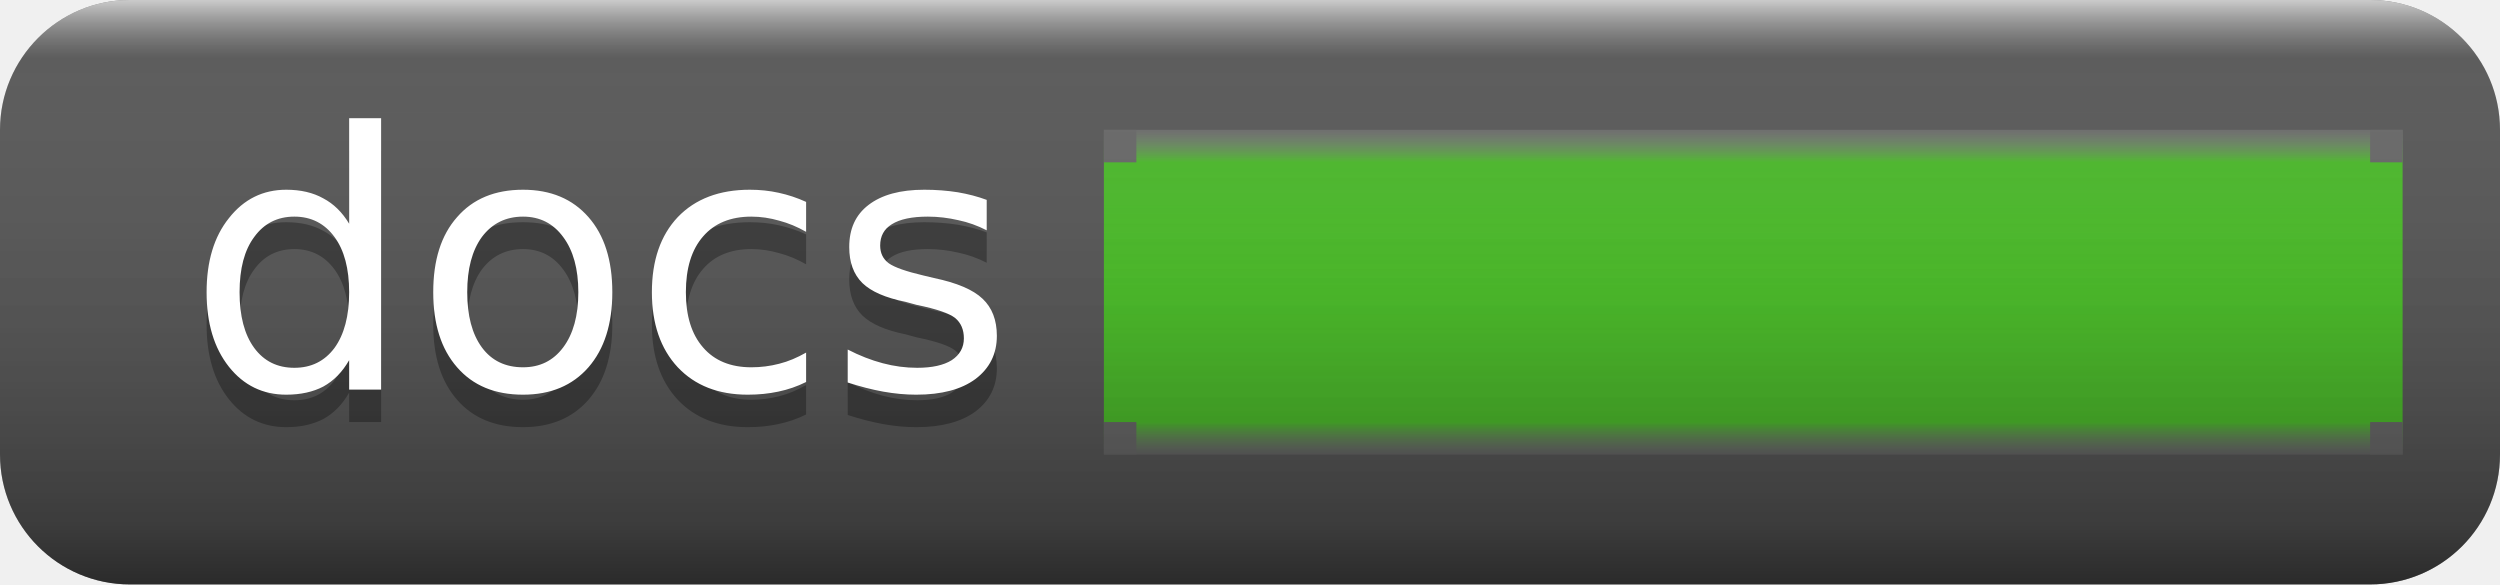
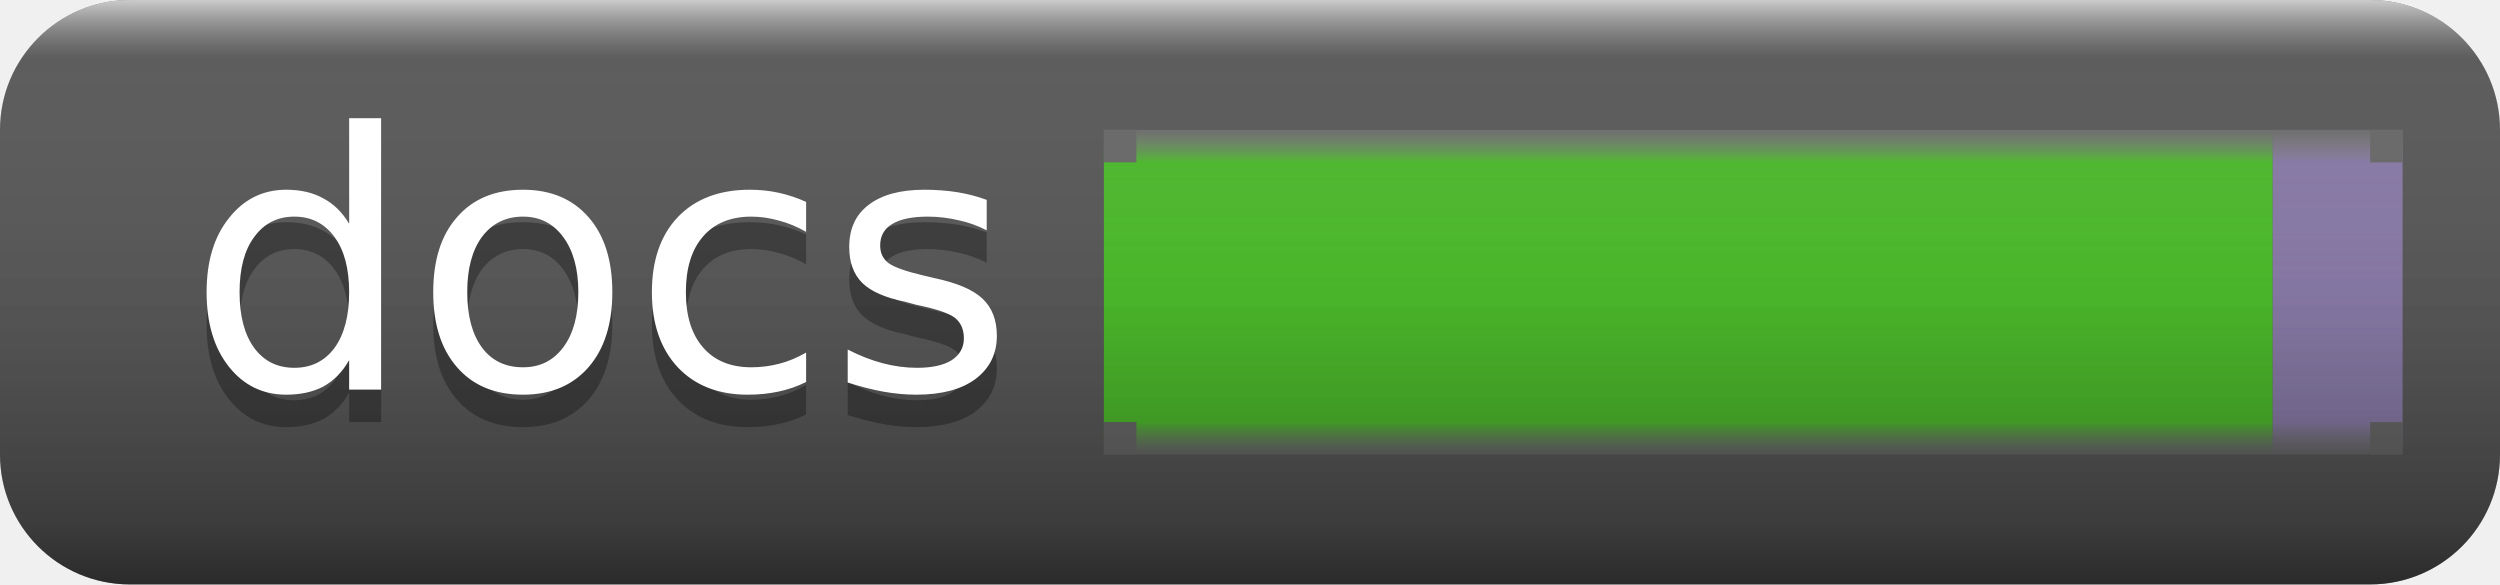
<svg xmlns="http://www.w3.org/2000/svg" width="77" height="18">
  <linearGradient id="bg" x2="0" y2="100%">
    <stop offset="0" stop-color="#fff" stop-opacity=".7" />
    <stop offset=".1" stop-color="#aaa" stop-opacity=".1" />
    <stop offset=".9" stop-opacity=".3" />
    <stop offset="1" stop-opacity=".5" />
  </linearGradient>
  <rect rx="4" width="77" height="18" fill="#555" />
  <linearGradient id="gA" x2="0" y2="100%">
    <stop offset="0" stop-color="#999" stop-opacity=".3" />
    <stop offset=".1" stop-color="#46cc1e" stop-opacity=".9" />
    <stop offset=".5" stop-color="#46cc1e" stop-opacity="1" />
    <stop offset=".9" stop-color="#46cc1e" stop-opacity=".9" />
    <stop offset="1" stop-color="#888" stop-opacity=".3" />
  </linearGradient>
-   <rect x="34" y="4" width="40" height="10" fill="url(#gA)" />
+   <rect x="34" y="4" width="36" height="10" fill="url(#gA)" />
  <linearGradient id="gB" x2="0" y2="100%">
    <stop offset="0" stop-color="#999" stop-opacity=".3" />
    <stop offset=".1" stop-color="#87ae10" stop-opacity=".9" />
    <stop offset=".5" stop-color="#87ae10" stop-opacity="1" />
    <stop offset=".9" stop-color="#87ae10" stop-opacity=".9" />
    <stop offset="1" stop-color="#888" stop-opacity=".3" />
  </linearGradient>
-   <rect x="74" y="4" width="0" height="10" fill="url(#gB)" />
+   <rect x="70" y="4" width="0" height="10" fill="url(#gB)" />
  <linearGradient id="gC" x2="0" y2="100%">
    <stop offset="0" stop-color="#999" stop-opacity=".3" />
    <stop offset=".1" stop-color="#c05946" stop-opacity=".9" />
    <stop offset=".5" stop-color="#c05946" stop-opacity="1" />
    <stop offset=".9" stop-color="#c05946" stop-opacity=".9" />
    <stop offset="1" stop-color="#888" stop-opacity=".3" />
  </linearGradient>
-   <rect x="74" y="4" width="0" height="10" fill="url(#gC)" />
+   <rect x="70" y="4" width="0" height="10" fill="url(#gC)" />
  <linearGradient id="gU" x2="0" y2="100%">
    <stop offset="0" stop-color="#999" stop-opacity=".3" />
    <stop offset=".1" stop-color="#8f7eb4" stop-opacity=".9" />
    <stop offset=".5" stop-color="#8f7eb4" stop-opacity="1" />
    <stop offset=".9" stop-color="#8f7eb4" stop-opacity=".9" />
    <stop offset="1" stop-color="#888" stop-opacity=".3" />
  </linearGradient>
-   <rect x="74" y="4" width="0" height="10" fill="url(#gU)" />
+   <rect x="70" y="4" width="4" height="10" fill="url(#gU)" />
  <rect x="34" y="4" width="1" height="1" fill="#666" />
  <rect x="34" y="13" width="1" height="1" fill="#666" />
  <rect x="73" y="4" width="1" height="1" fill="#666" />
  <rect x="73" y="13" width="1" height="1" fill="#666" />
  <rect rx="4" width="77" height="18" fill="url(#bg)" />
  <g fill="#fff" text-anchor="middle" font-family="DejaVu Sans,Verdana,Geneva,sans-serif" font-size="11">
    <text x="18.5" y="13" fill="#010101" fill-opacity=".3">docs</text>
    <text x="18.5" y="12">docs</text>
  </g>
</svg>
